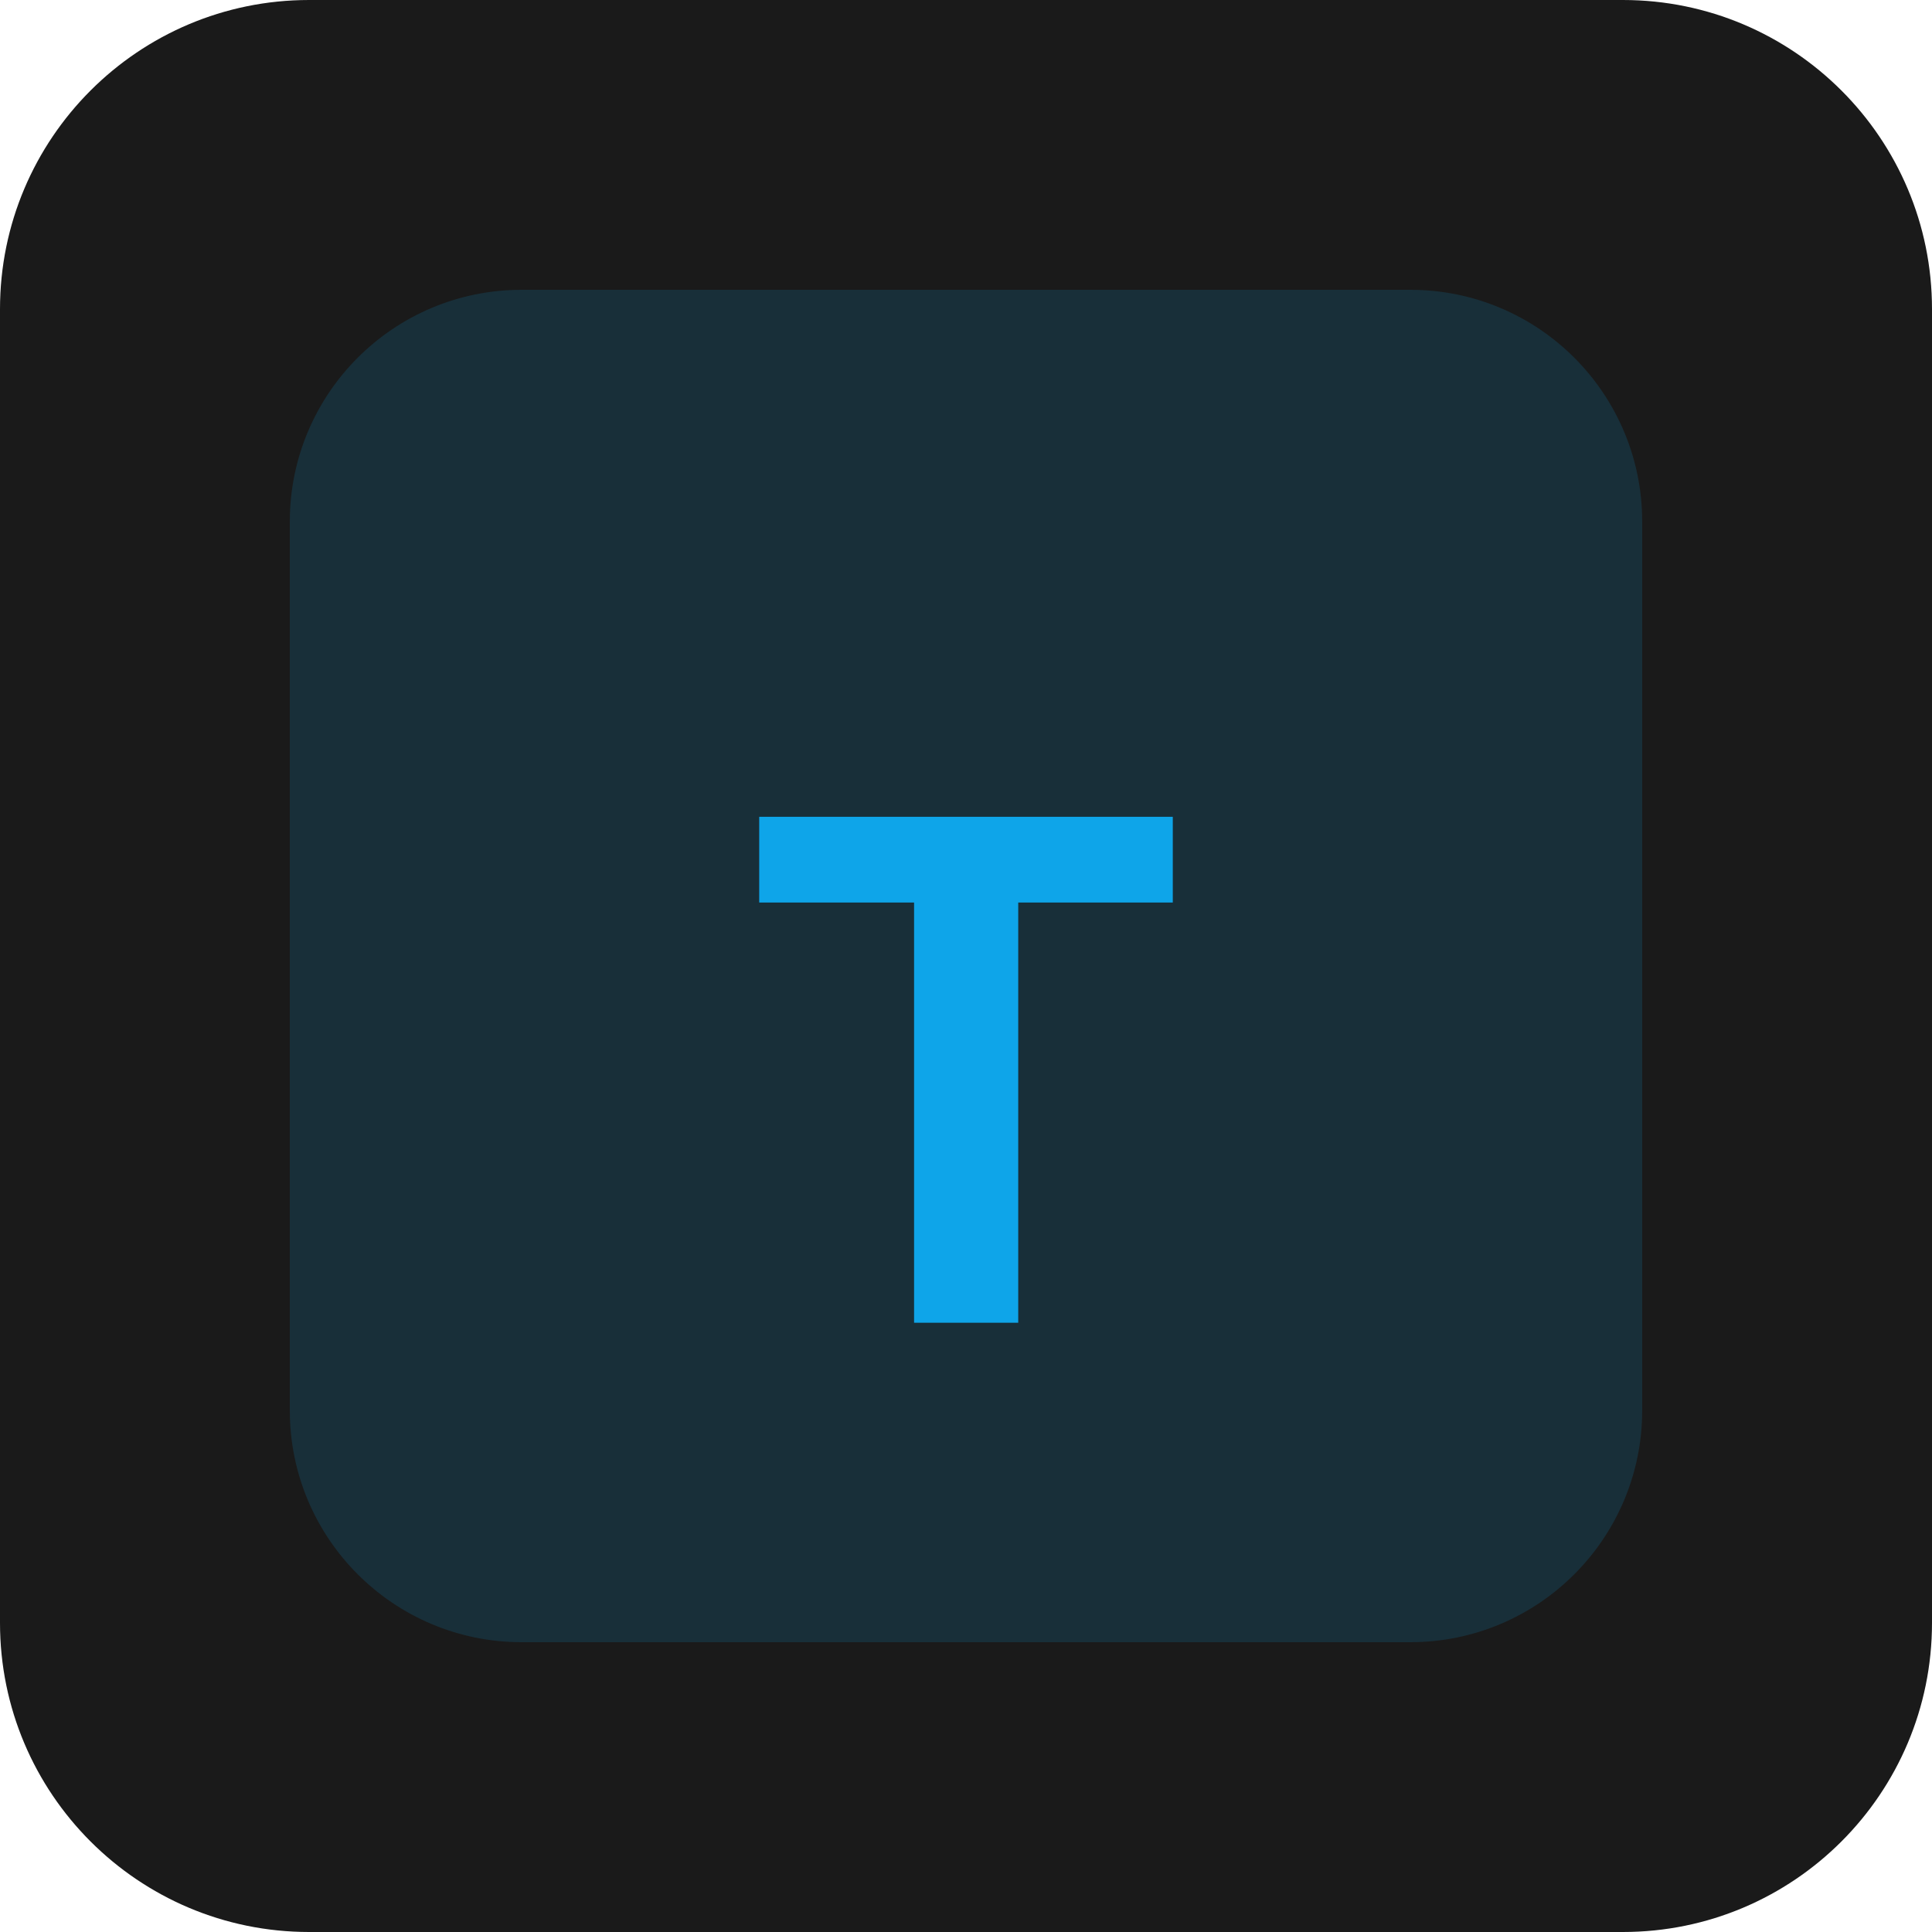
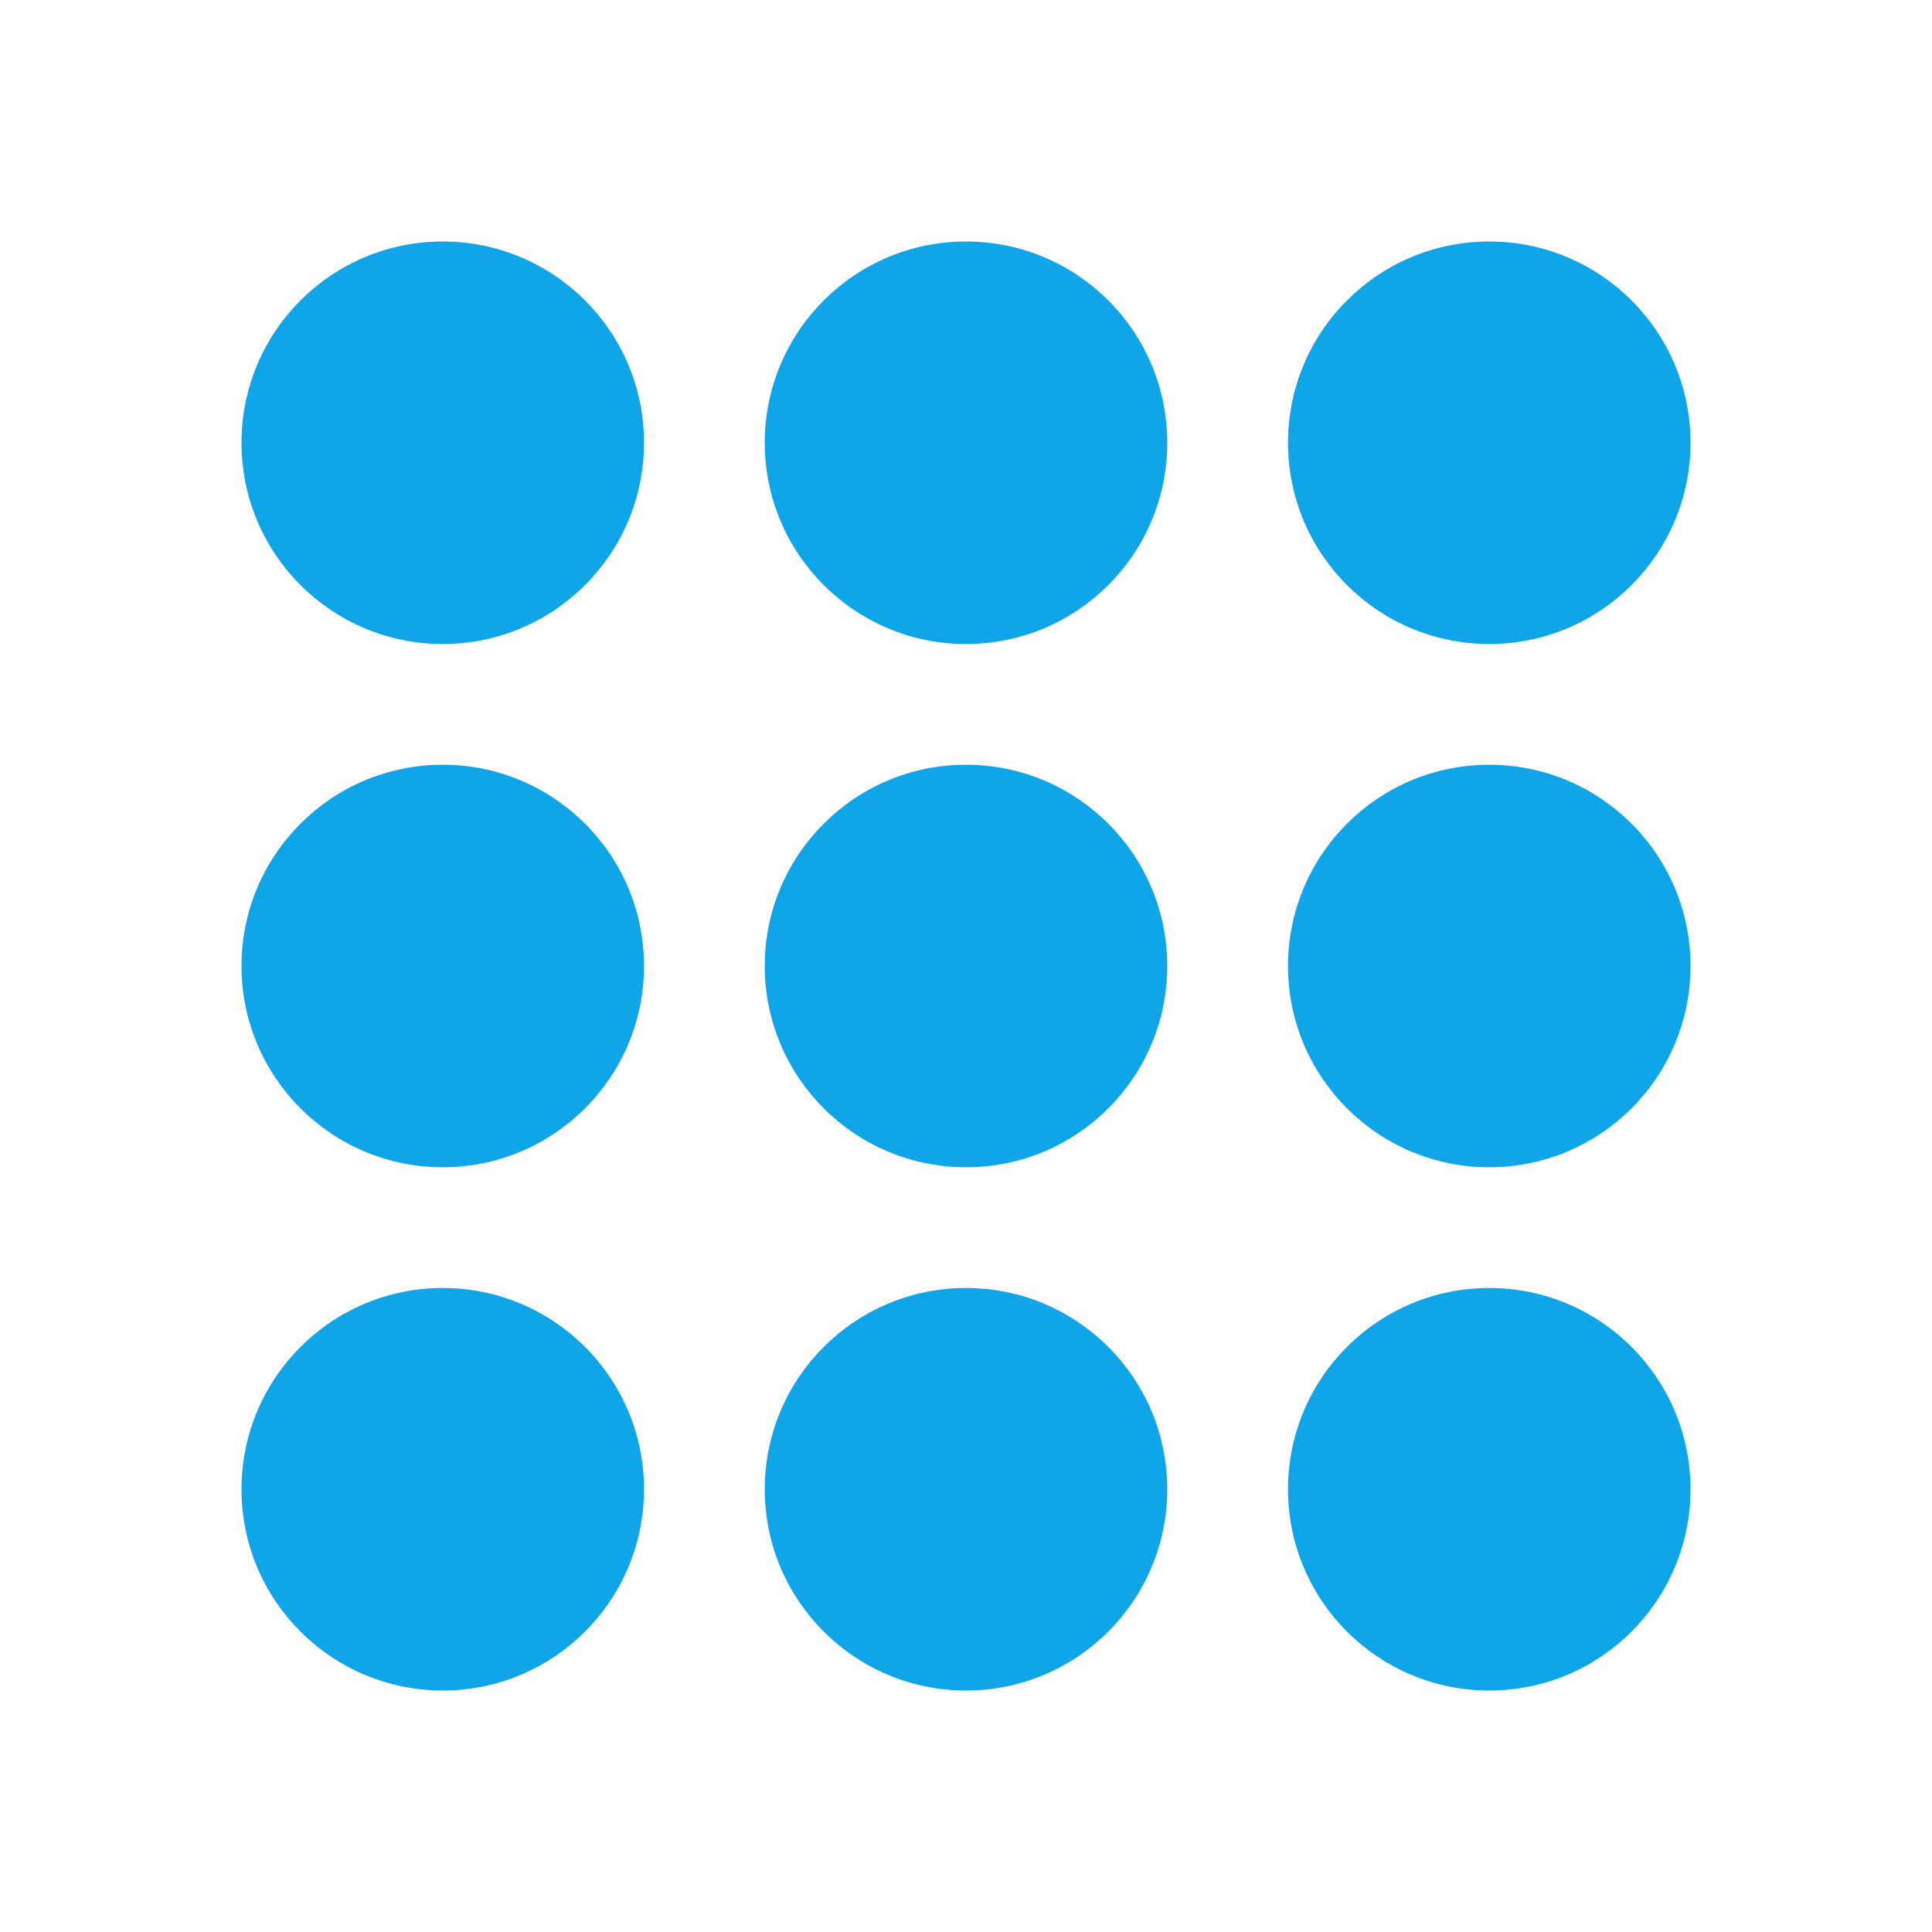
- <svg xmlns="http://www.w3.org/2000/svg" viewBox="0 0 100 100">
-   <rect width="100" height="100" rx="16" fill="#1a1a1a" />
-   <rect x="15" y="15" width="70" height="70" rx="12" fill="#0EA5E9" opacity="0.15" />
-   <text x="50" y="55" font-family="system-ui, -apple-system, sans-serif" font-size="36" font-weight="700" fill="#0EA5E9" text-anchor="middle" dominant-baseline="middle">T</text>
+ <svg xmlns="http://www.w3.org/2000/svg" role="img" viewBox="0 0 24 24">
+   <path fill="#0EA5E9" d="M5.5 3A2.5 2.5 0 0 0 3 5.5 2.5 2.5 0 0 0 5.5 8 2.5 2.5 0 0 0 8 5.5 2.5 2.5 0 0 0 5.5 3zm6.5 0a2.5 2.5 0 0 0-2.5 2.5A2.5 2.5 0 0 0 12 8a2.5 2.5 0 0 0 2.5-2.5A2.5 2.5 0 0 0 12 3zm6.5 0A2.5 2.5 0 0 0 16 5.5 2.5 2.5 0 0 0 18.5 8 2.5 2.5 0 0 0 21 5.5 2.5 2.5 0 0 0 18.5 3zM5.5 9.5A2.5 2.5 0 0 0 3 12a2.5 2.5 0 0 0 2.5 2.5A2.5 2.5 0 0 0 8 12a2.5 2.5 0 0 0-2.5-2.5zm6.5 0A2.5 2.5 0 0 0 9.5 12a2.5 2.5 0 0 0 2.5 2.5 2.5 2.5 0 0 0 2.5-2.5A2.5 2.5 0 0 0 12 9.5zm6.5 0A2.5 2.5 0 0 0 16 12a2.5 2.5 0 0 0 2.5 2.5A2.5 2.5 0 0 0 21 12a2.5 2.5 0 0 0-2.5-2.5zM5.5 16A2.5 2.5 0 0 0 3 18.5 2.5 2.5 0 0 0 5.5 21 2.5 2.5 0 0 0 8 18.5 2.5 2.5 0 0 0 5.5 16zm6.5 0a2.5 2.5 0 0 0-2.5 2.5A2.5 2.5 0 0 0 12 21a2.5 2.5 0 0 0 2.5-2.5A2.5 2.5 0 0 0 12 16zm6.5 0a2.5 2.5 0 0 0-2.5 2.5A2.5 2.5 0 0 0 18.5 21a2.5 2.5 0 0 0 2.5-2.5A2.5 2.5 0 0 0 18.5 16z" />
</svg>
